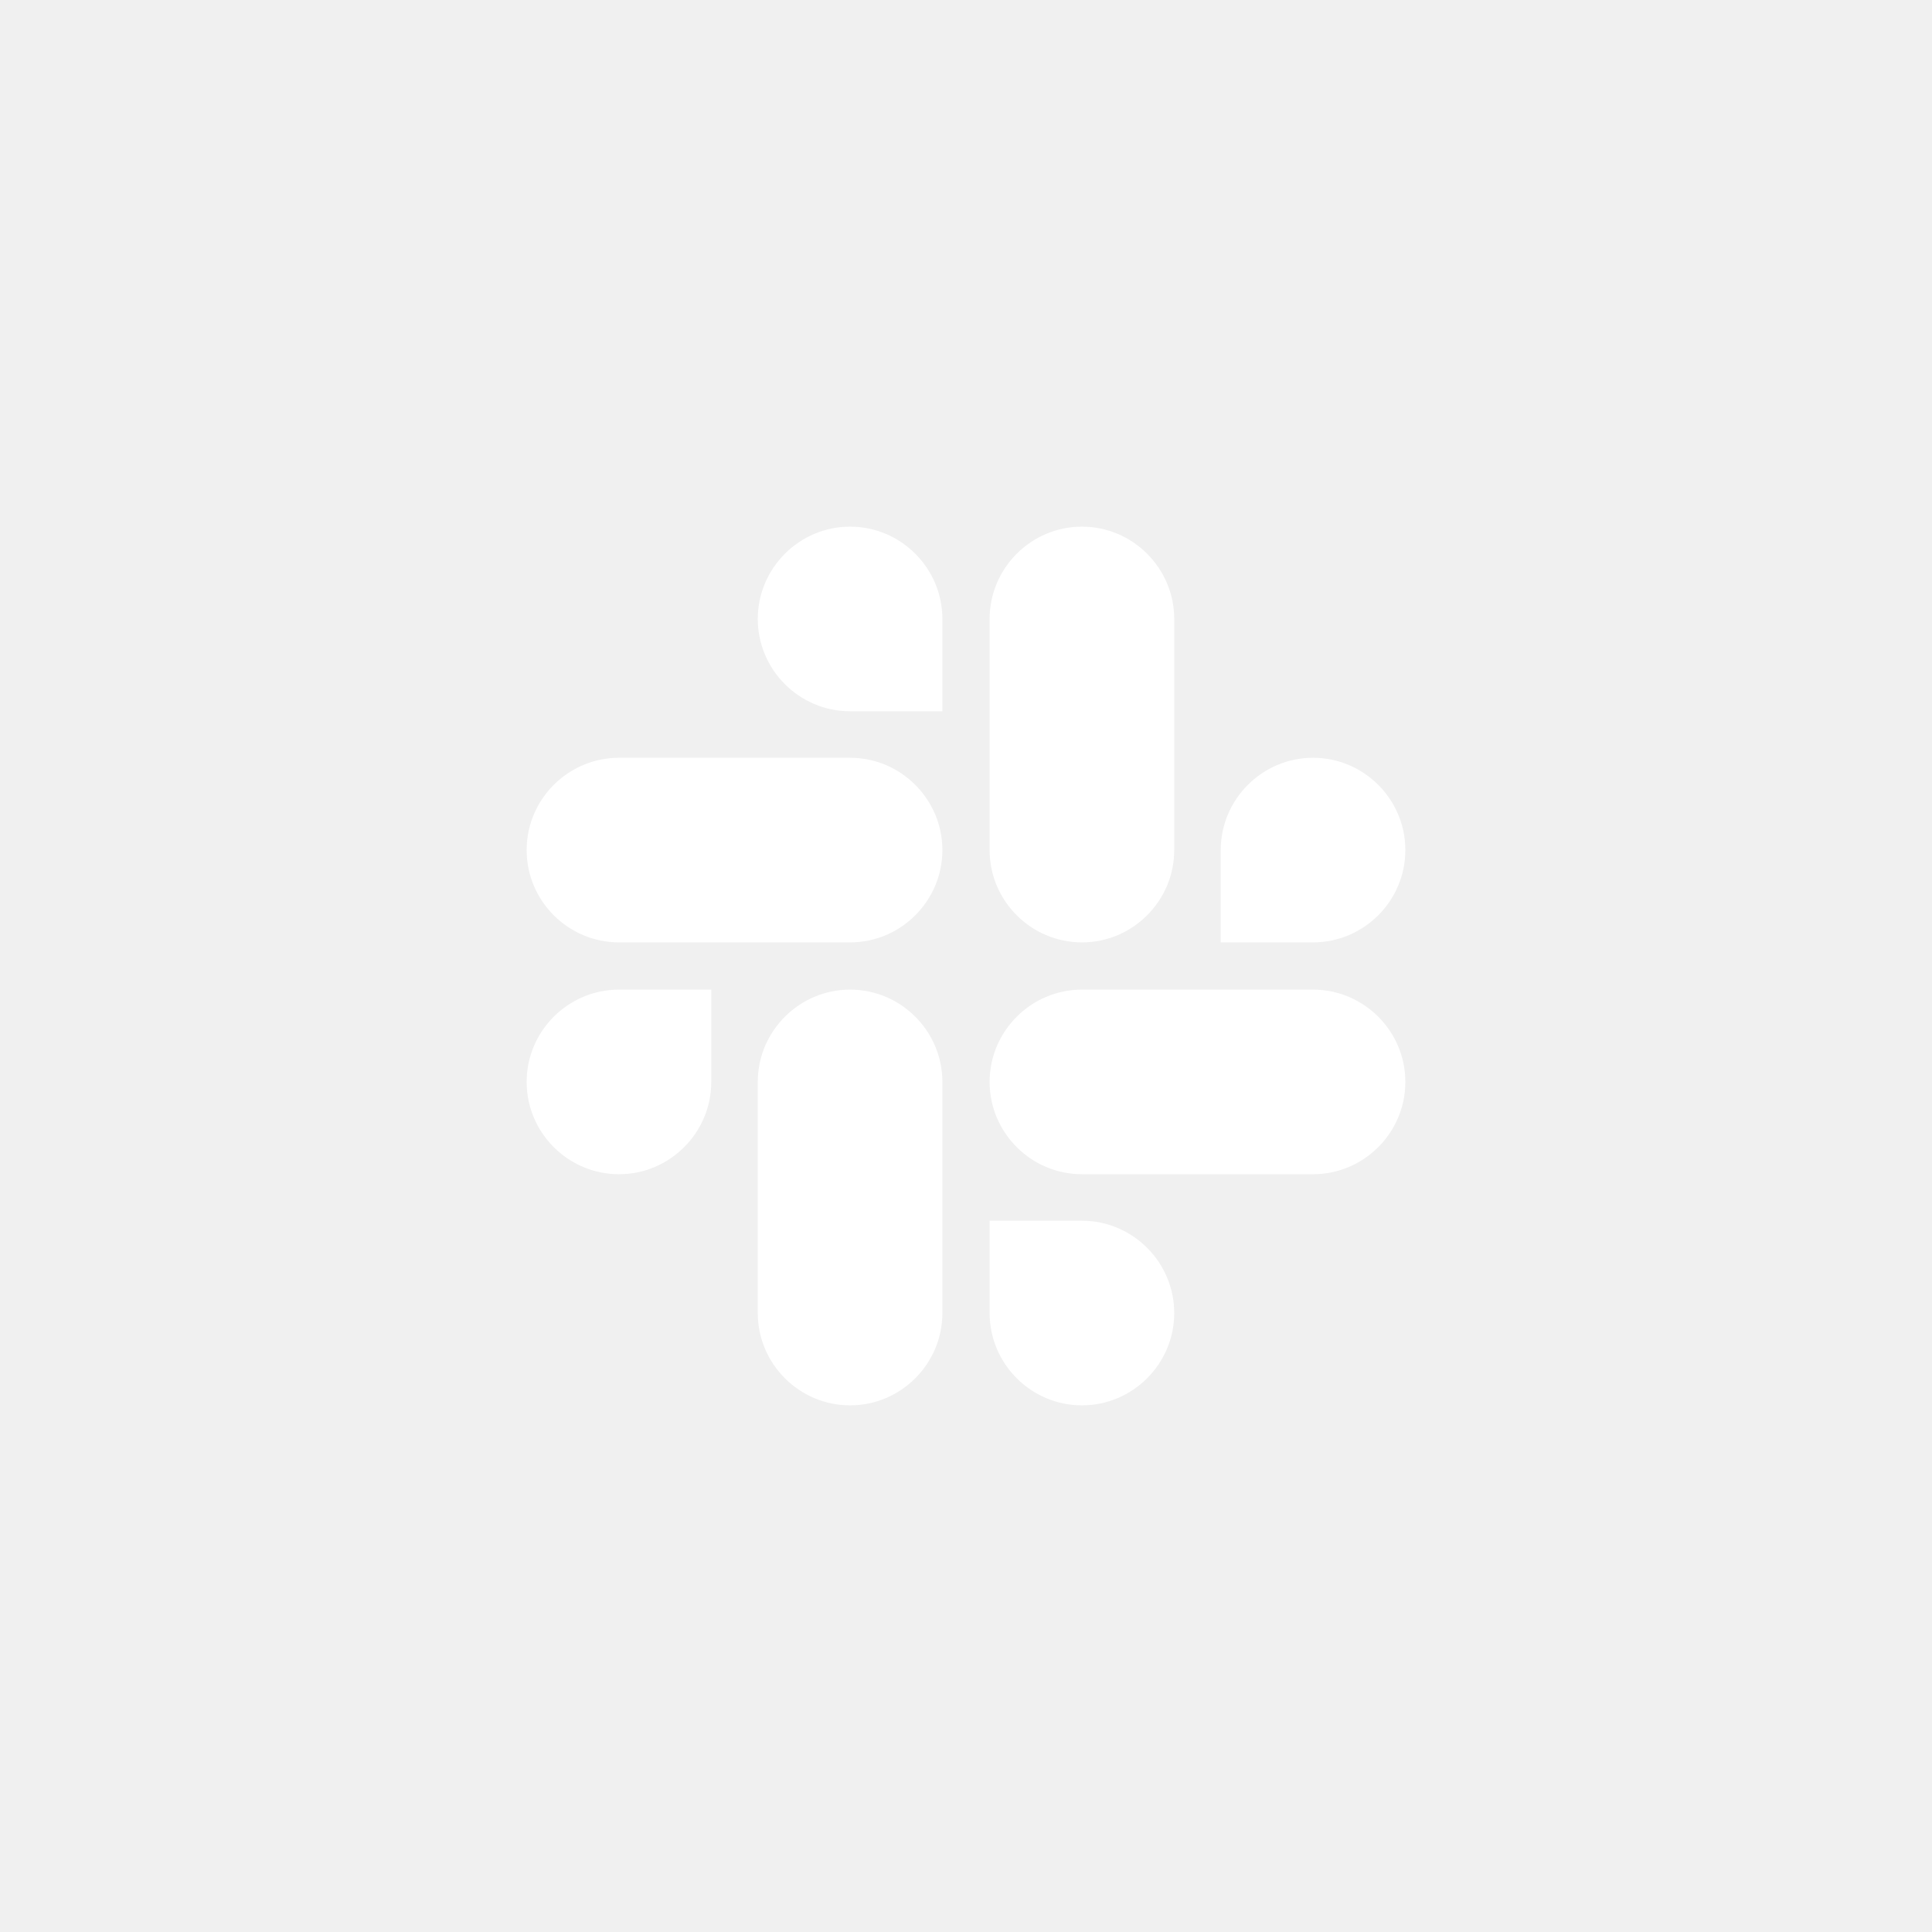
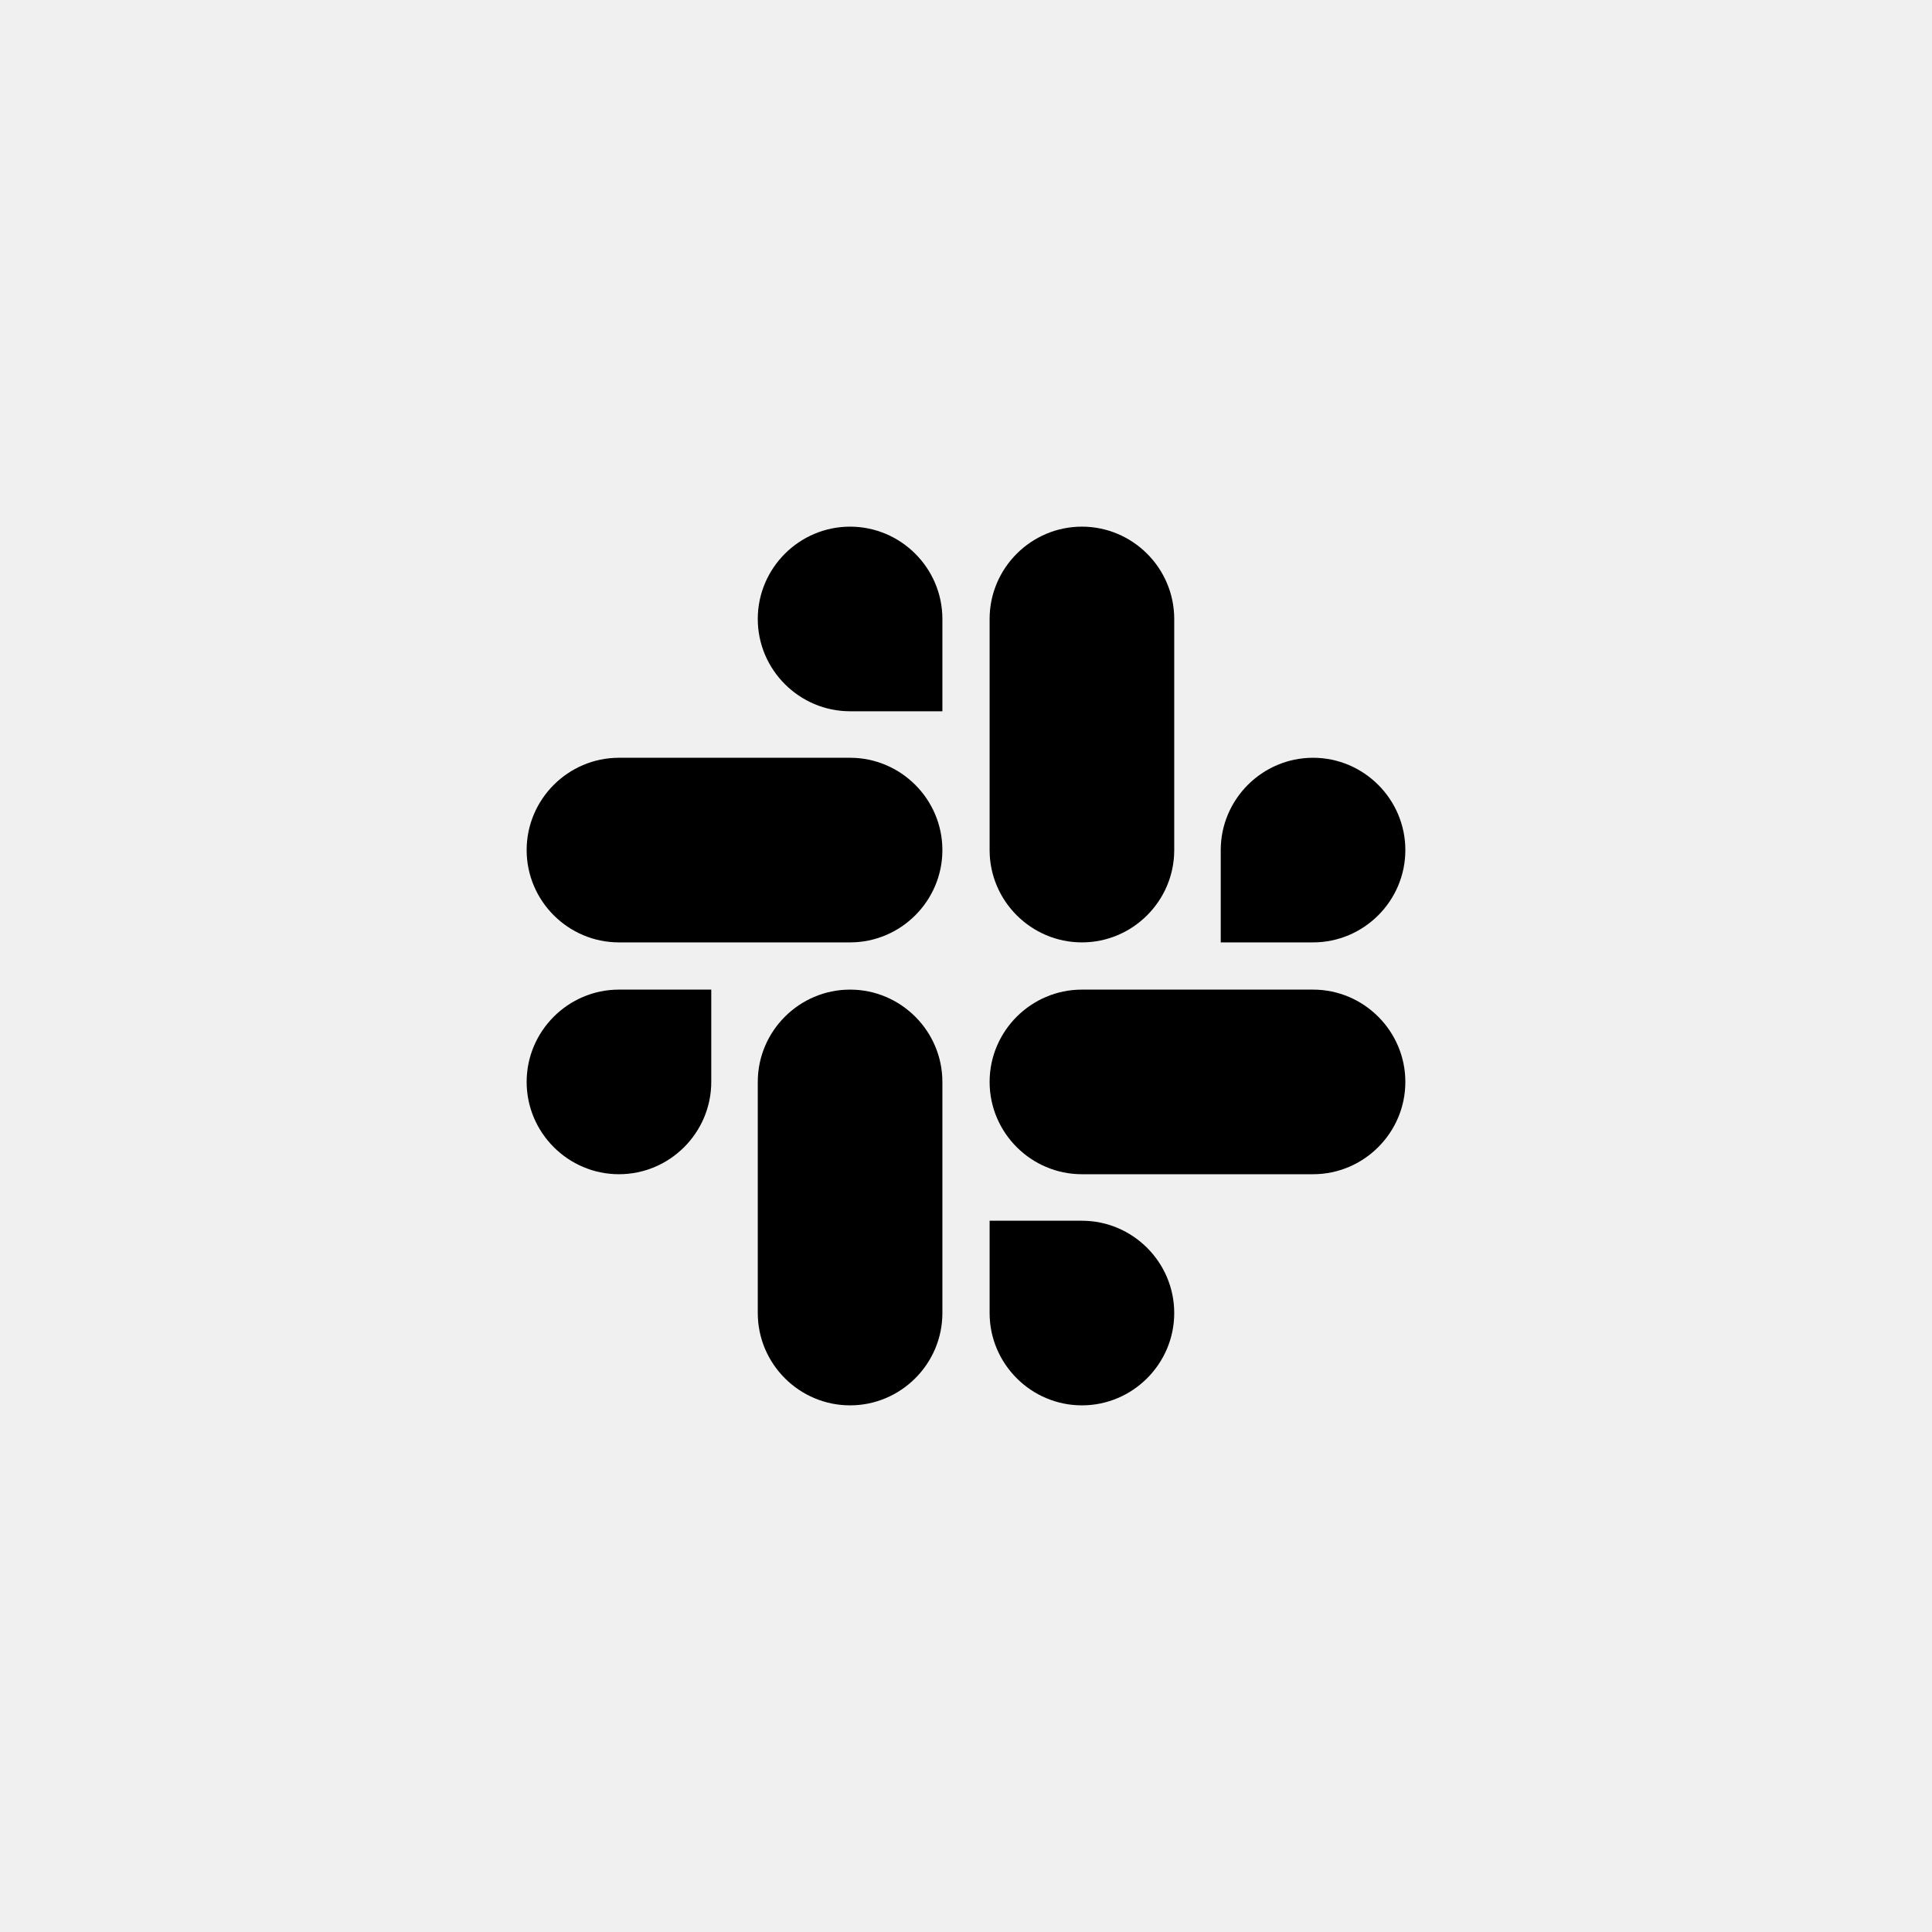
<svg xmlns="http://www.w3.org/2000/svg" version="1.1" id="Layer_1" x="0px" y="0px" viewBox="0 0 270 270" style="enable-background:new 0 0 270 270;" xml:space="preserve">
  <style type="text/css">
-   .st0{fill:#FFFFFF;}
+   .st0{fill:#000000;}
 </style>
  <g>
    <g>
      <path class="st0" d="M99.4,151.2c0,7.1-5.8,12.9-12.9,12.9s-12.9-5.8-12.9-12.9c0-7.1,5.8-12.9,12.9-12.9h12.9V151.2z">
   </path>
      <path class="st0" d="M105.9,151.2c0-7.1,5.8-12.9,12.9-12.9s12.9,5.8,12.9,12.9v32.3c0,7.1-5.8,12.9-12.9,12.9    s-12.9-5.8-12.9-12.9C105.9,183.5,105.9,151.2,105.9,151.2z">
   </path>
    </g>
    <g>
      <path class="st0" d="M118.8,99.4c-7.1,0-12.9-5.8-12.9-12.9s5.8-12.9,12.9-12.9s12.9,5.8,12.9,12.9v12.9H118.8z">
   </path>
      <path class="st0" d="M118.8,105.9c7.1,0,12.9,5.8,12.9,12.9s-5.8,12.9-12.9,12.9H86.5c-7.1,0-12.9-5.8-12.9-12.9    s5.8-12.9,12.9-12.9C86.5,105.9,118.8,105.9,118.8,105.9z">
   </path>
    </g>
    <g>
      <path class="st0" d="M170.6,118.8c0-7.1,5.8-12.9,12.9-12.9c7.1,0,12.9,5.8,12.9,12.9s-5.8,12.9-12.9,12.9h-12.9V118.8z">
   </path>
      <path class="st0" d="M164.1,118.8c0,7.1-5.8,12.9-12.9,12.9c-7.1,0-12.9-5.8-12.9-12.9V86.5c0-7.1,5.8-12.9,12.9-12.9    c7.1,0,12.9,5.8,12.9,12.9V118.8z">
   </path>
    </g>
    <g>
      <path class="st0" d="M151.2,170.6c7.1,0,12.9,5.8,12.9,12.9c0,7.1-5.8,12.9-12.9,12.9c-7.1,0-12.9-5.8-12.9-12.9v-12.9H151.2z">
   </path>
      <path class="st0" d="M151.2,164.1c-7.1,0-12.9-5.8-12.9-12.9c0-7.1,5.8-12.9,12.9-12.9h32.3c7.1,0,12.9,5.8,12.9,12.9    c0,7.1-5.8,12.9-12.9,12.9H151.2z">
   </path>
    </g>
  </g>
</svg>
